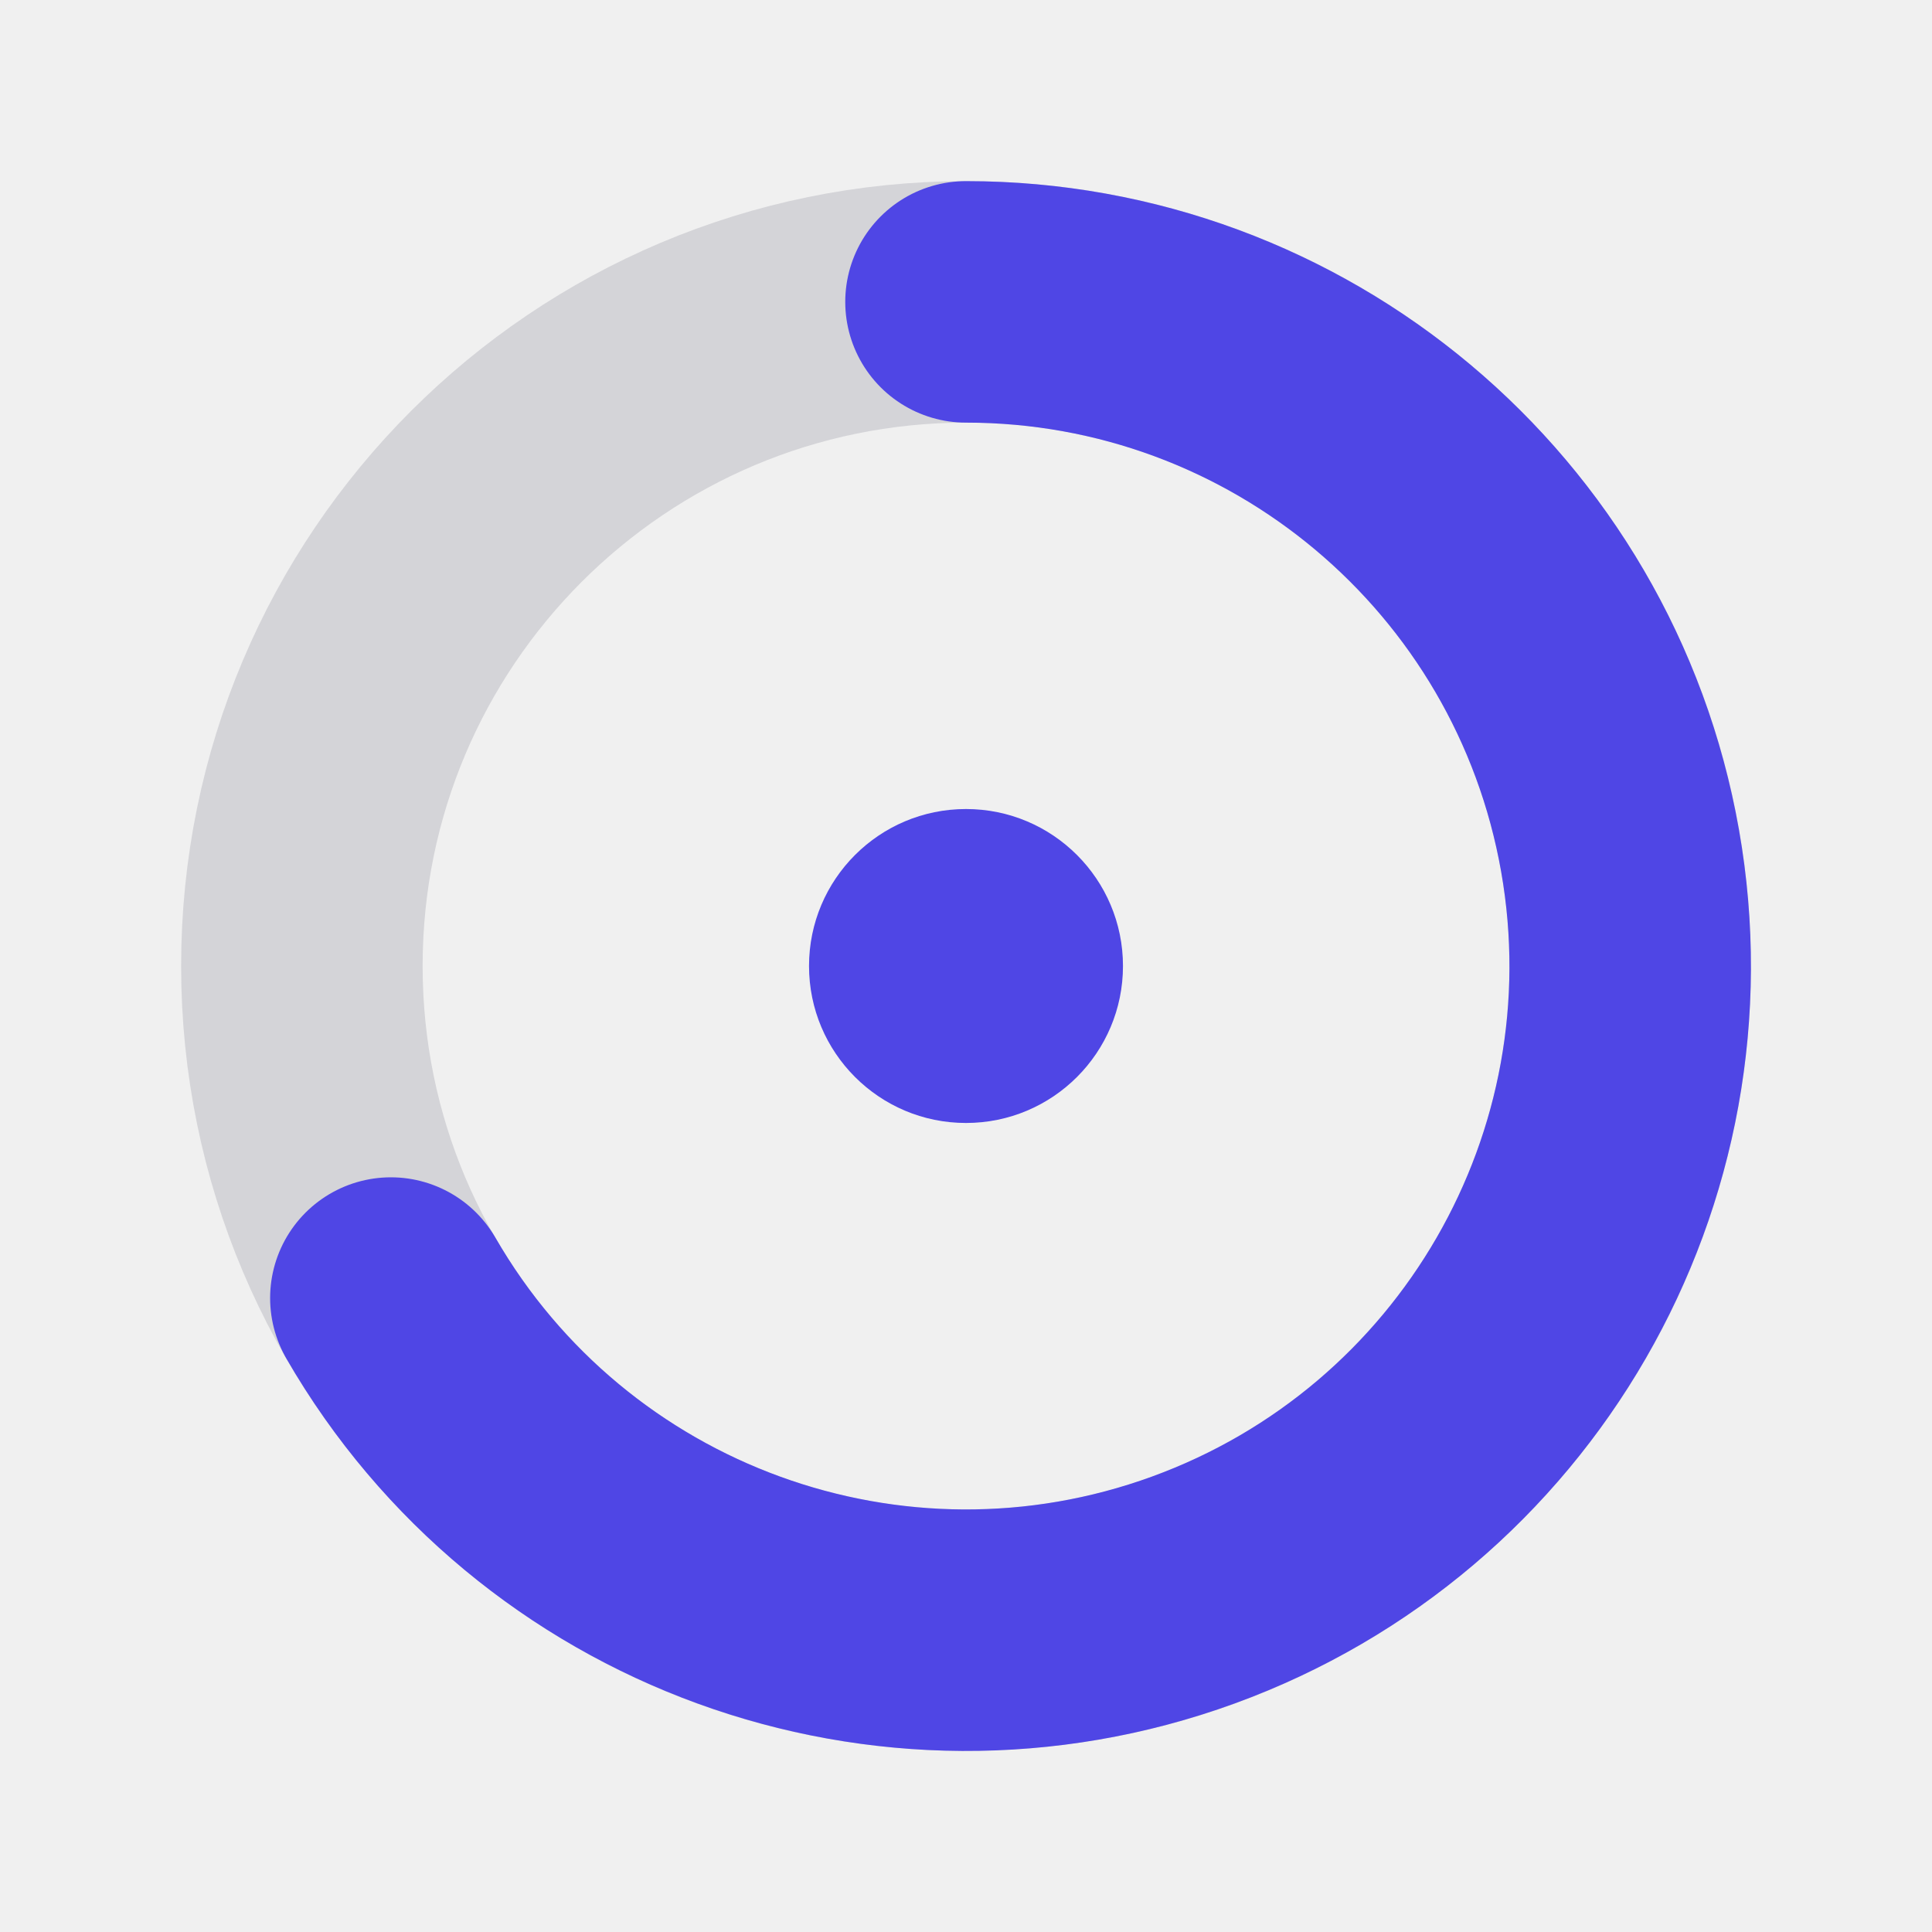
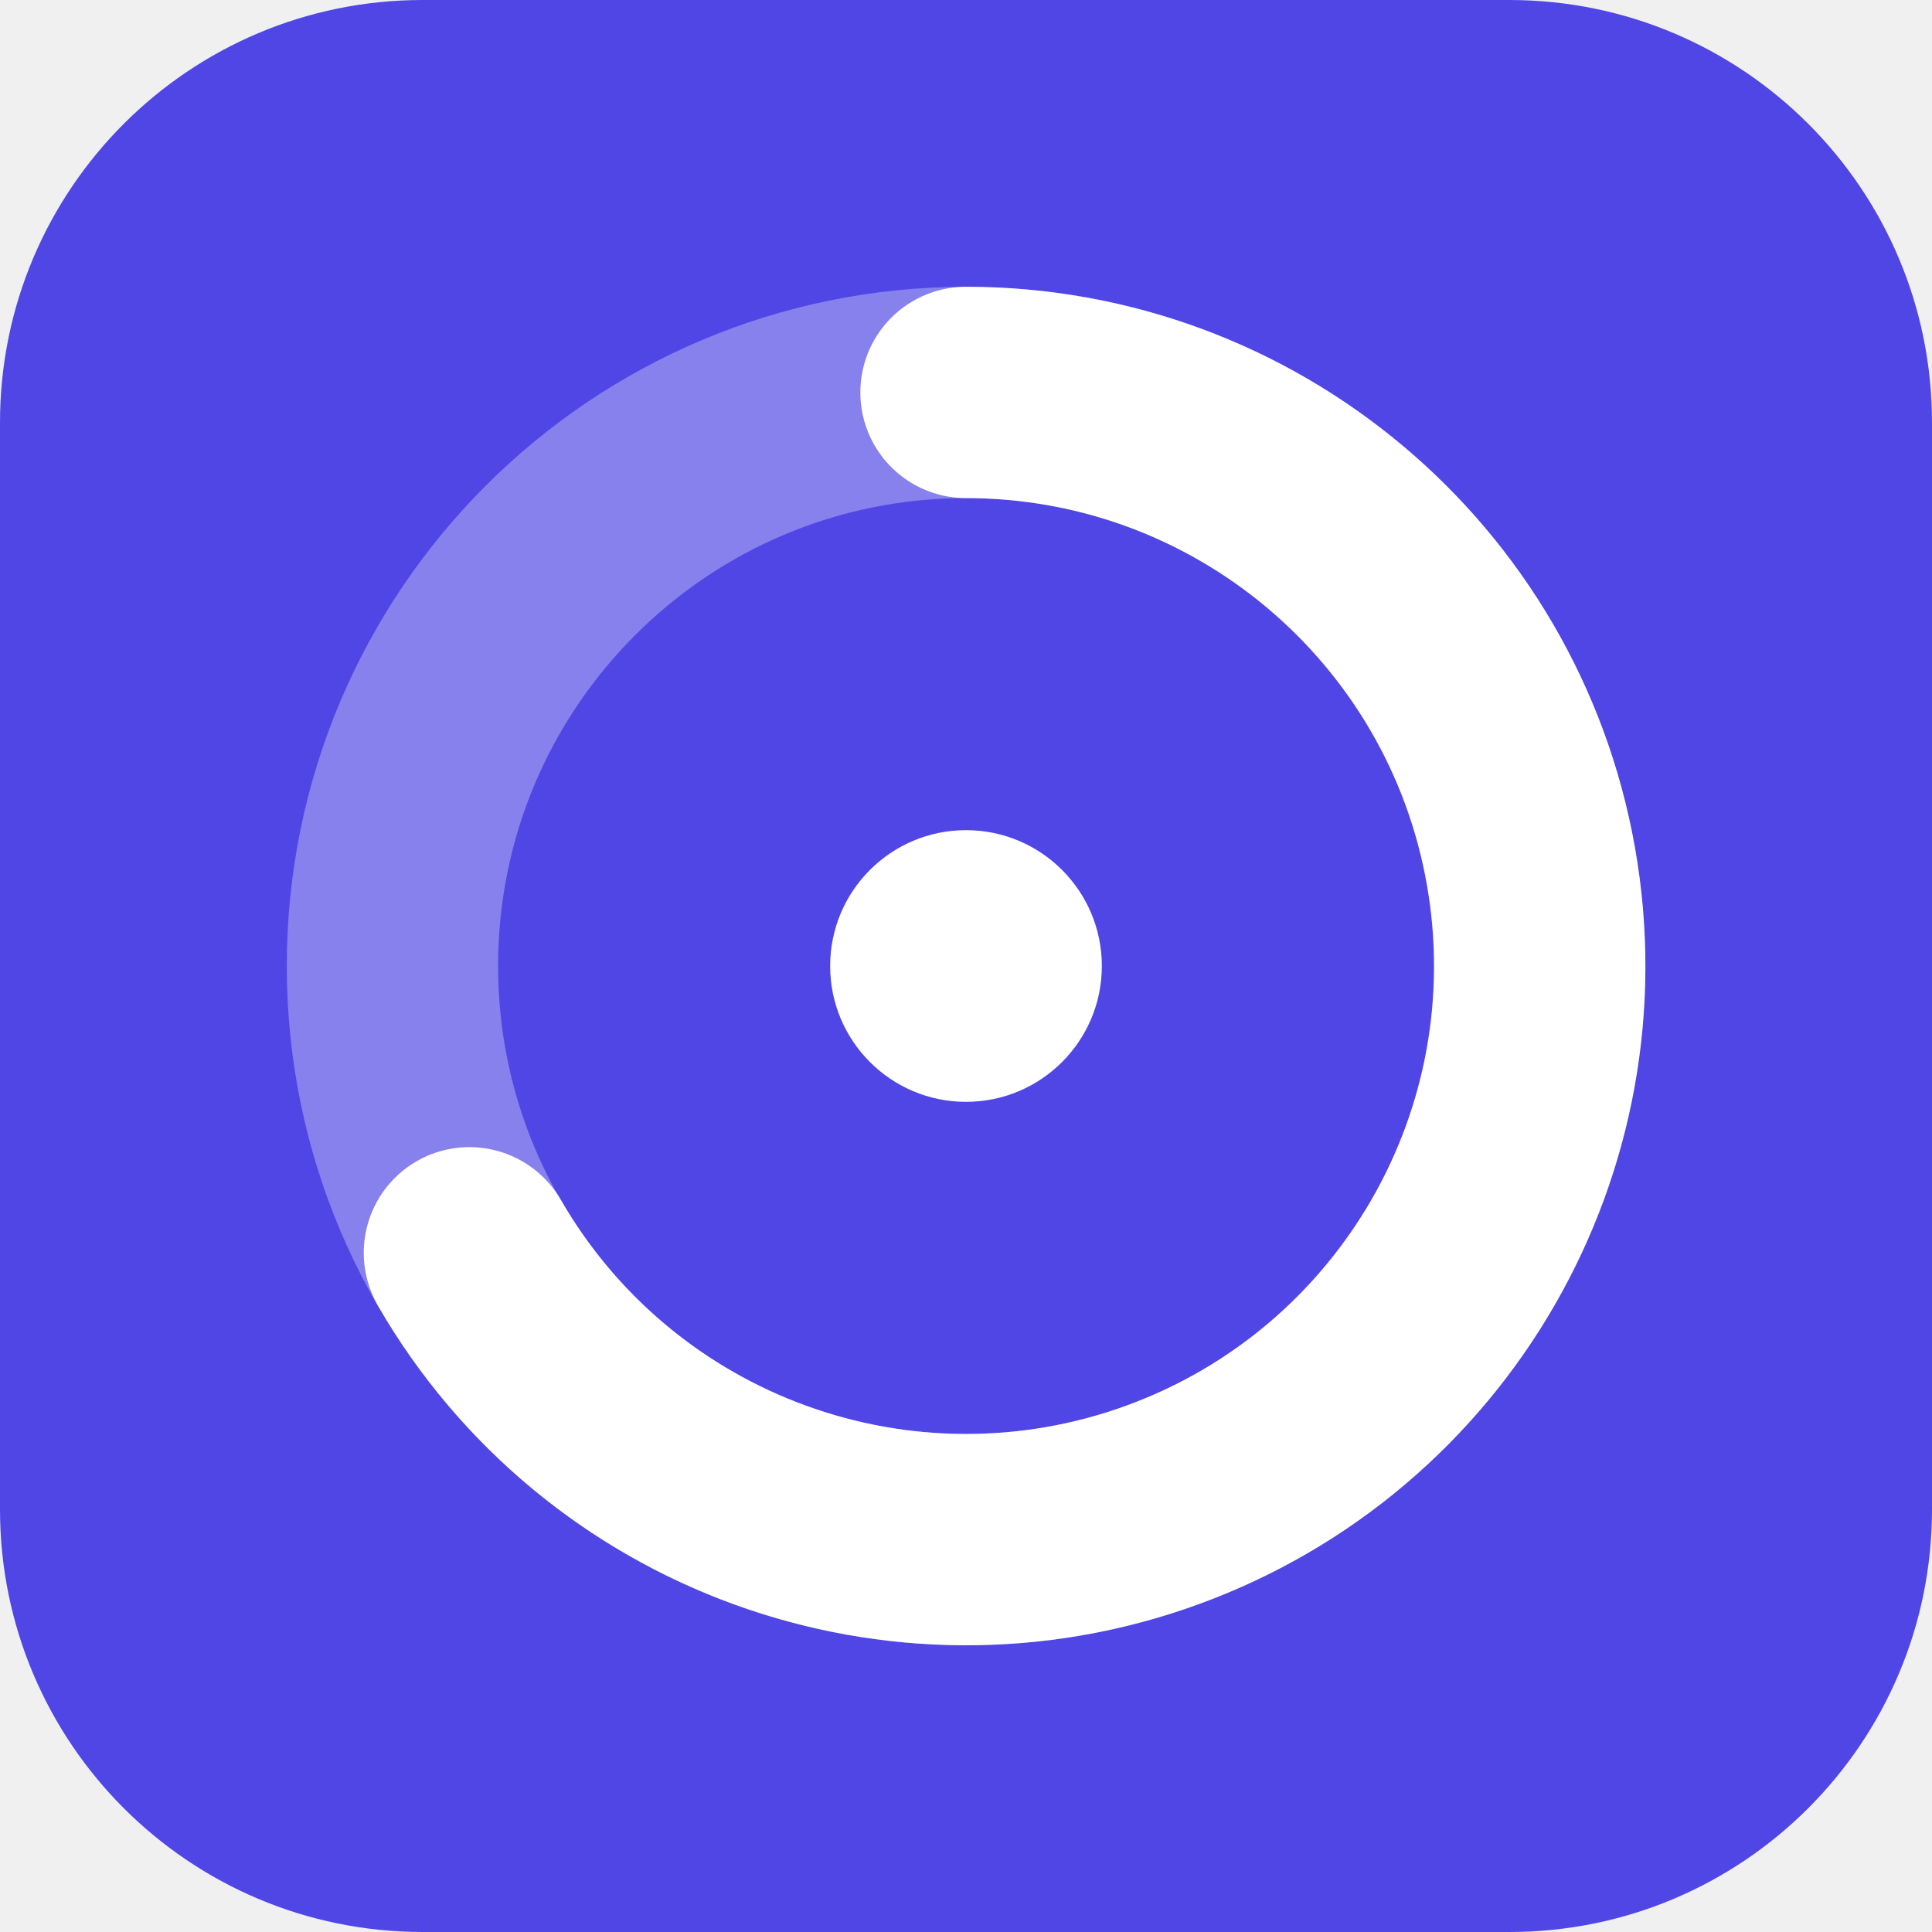
- <svg xmlns="http://www.w3.org/2000/svg" viewBox="0 0 32 32" width="32" height="32" role="img" aria-label="tracktime">
-   <style>
-     .track { stroke: #D4D4D8 }
-     .arc   { stroke: #4F46E5 }
-     .pin   { fill:   #4F46E5 }
-     @media (prefers-color-scheme: dark) {
-       .track { stroke: #3F3F46 }
-       .arc   { stroke: #818CF8 }
-       .pin   { fill:   #818CF8 }
-     }
-   </style>
-   <circle class="track" cx="16" cy="16" r="11" fill="none" stroke-width="4" />
-   <path class="arc" d="M16 5A11 11 0 1 1 6.474 21.5" fill="none" stroke-width="4" stroke-linecap="round" />
-   <circle class="pin" cx="16" cy="16" r="2.6" />
+ <svg xmlns="http://www.w3.org/2000/svg" viewBox="0 0 64 64" width="64" height="64" role="img" aria-label="tracktime">
+   <rect width="64" height="64" rx="14" fill="#4F46E5" />
+   <circle cx="32" cy="32" r="19" fill="none" stroke="#FFFFFF" stroke-opacity="0.32" stroke-width="7" />
+   <path d="M32 13A19 19 0 1 1 15.55 41.5" fill="none" stroke="#FFFFFF" stroke-width="7" stroke-linecap="round" />
+   <circle cx="32" cy="32" r="4.5" fill="#FFFFFF" />
</svg>
